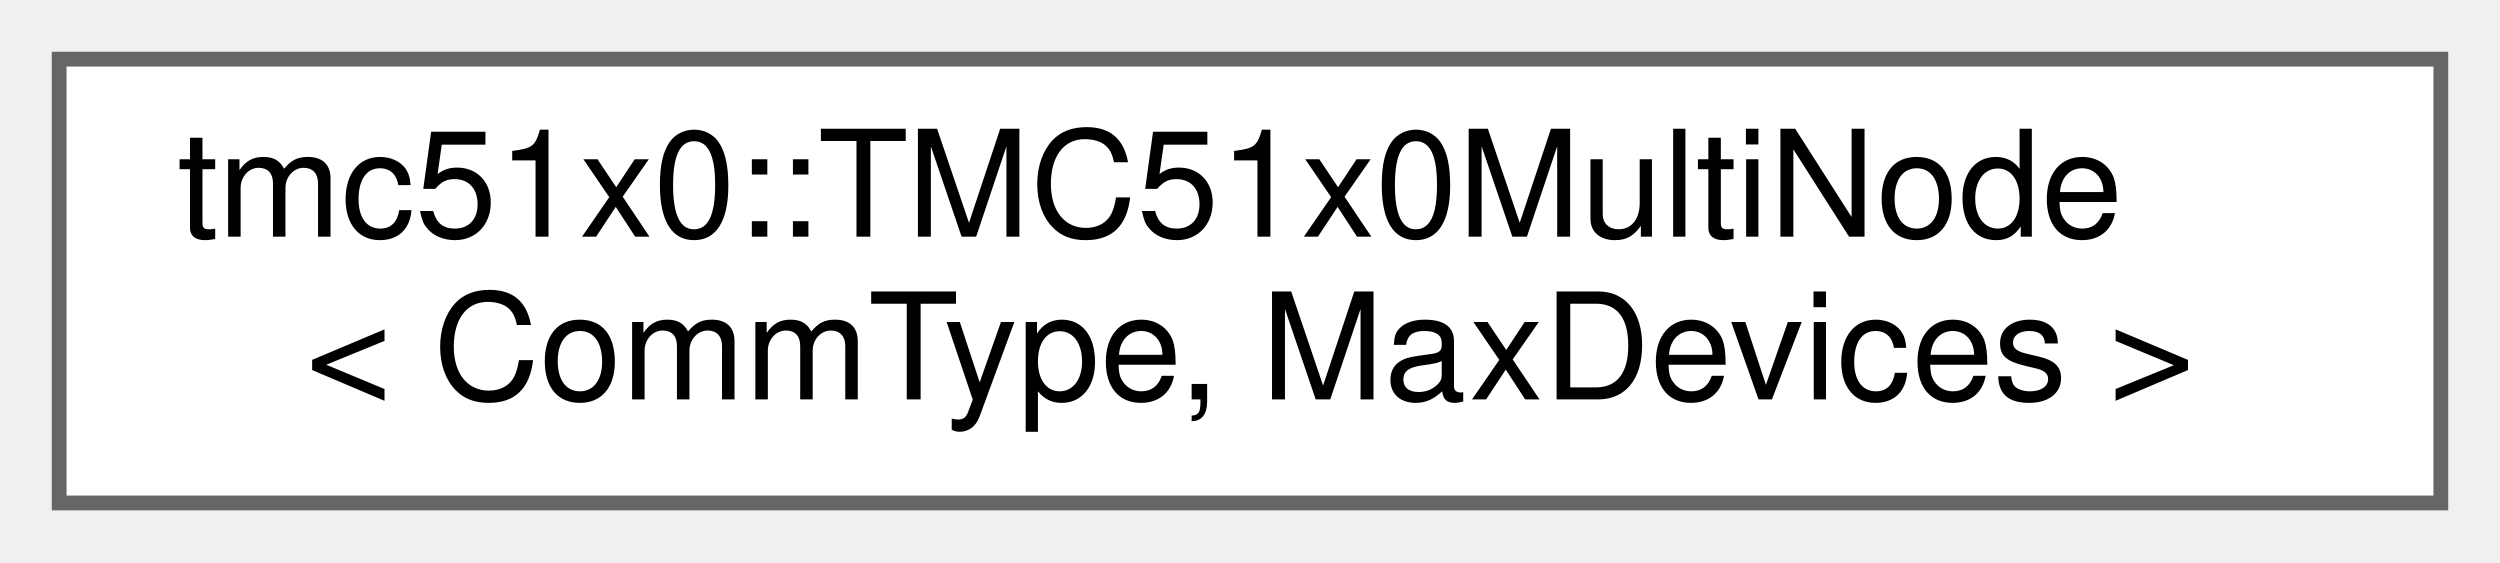
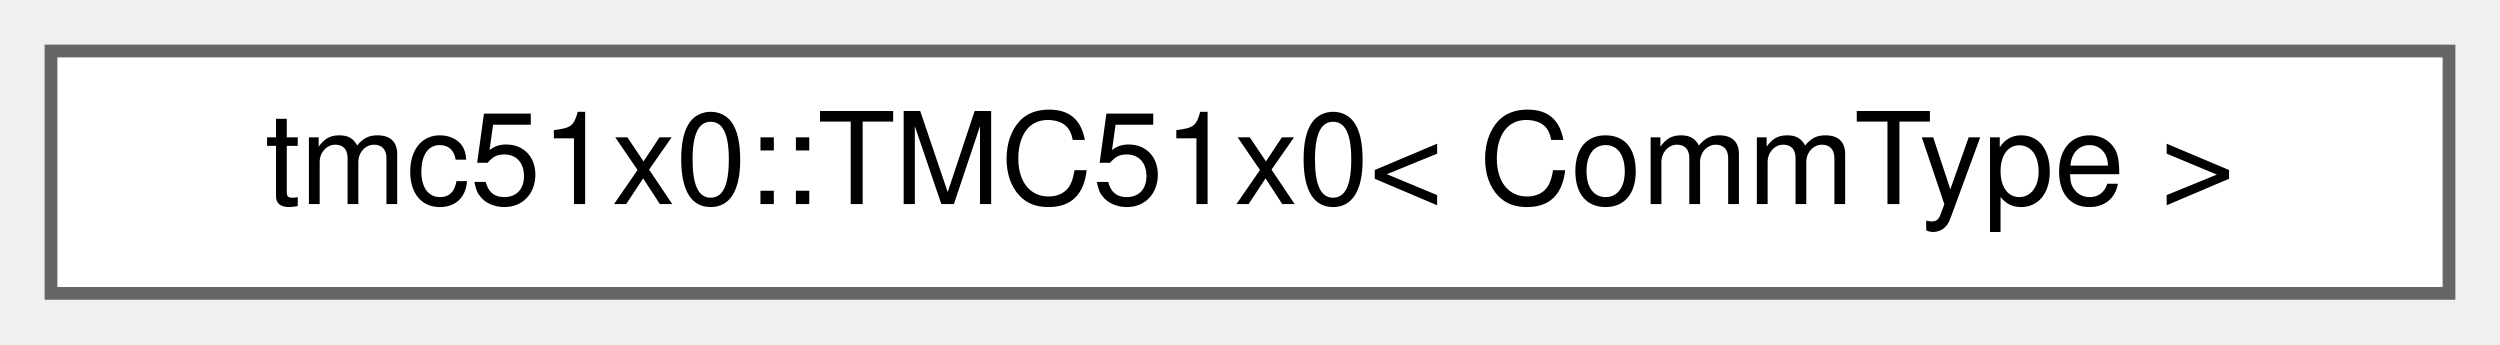
- <svg xmlns="http://www.w3.org/2000/svg" xmlns:xlink="http://www.w3.org/1999/xlink" width="169pt" height="38pt" viewBox="0.00 0.00 169.00 38.00">
-   <g id="graph0" class="graph" transform="scale(1 1) rotate(0) translate(4 34)">
+ <svg xmlns="http://www.w3.org/2000/svg" xmlns:xlink="http://www.w3.org/1999/xlink" width="196pt" height="27pt" viewBox="0.00 0.00 196.00 27.00">
+   <g id="graph0" class="graph" transform="scale(1 1) rotate(0) translate(4 23)">
    <g id="Node000000" class="node">
      <g id="a_Node000000">
-         <a xlink:href="classtmc51x0_1_1TMC51x0MultiNode.html" target="_top" xlink:title="High-level manager for multiple TMC51x0 drivers in a UART multi-node configuration.">
-           <polygon fill="white" stroke="#666666" points="161,-30 0,-30 0,0 161,0 161,-30" />
-           <text text-anchor="start" x="8" y="-18" font-family="Helvetica,sans-Serif" font-size="10.00">tmc51x0::TMC51x0MultiNode</text>
-           <text text-anchor="middle" x="80.5" y="-7" font-family="Helvetica,sans-Serif" font-size="10.00">&lt; CommType, MaxDevices &gt;</text>
+         <a xlink:href="classtmc51x0_1_1TMC51x0.html" target="_top" xlink:title="Main class representing a TMC51x0 stepper motor driver (TMC5130 &amp; TMC5160)">
+           <polygon fill="white" stroke="#666666" points="188,-19 0,-19 0,0 188,0 188,-19" />
+           <text text-anchor="middle" x="94" y="-7" font-family="Helvetica,sans-Serif" font-size="10.00">tmc51x0::TMC51x0&lt; CommType &gt;</text>
        </a>
      </g>
    </g>
  </g>
</svg>
